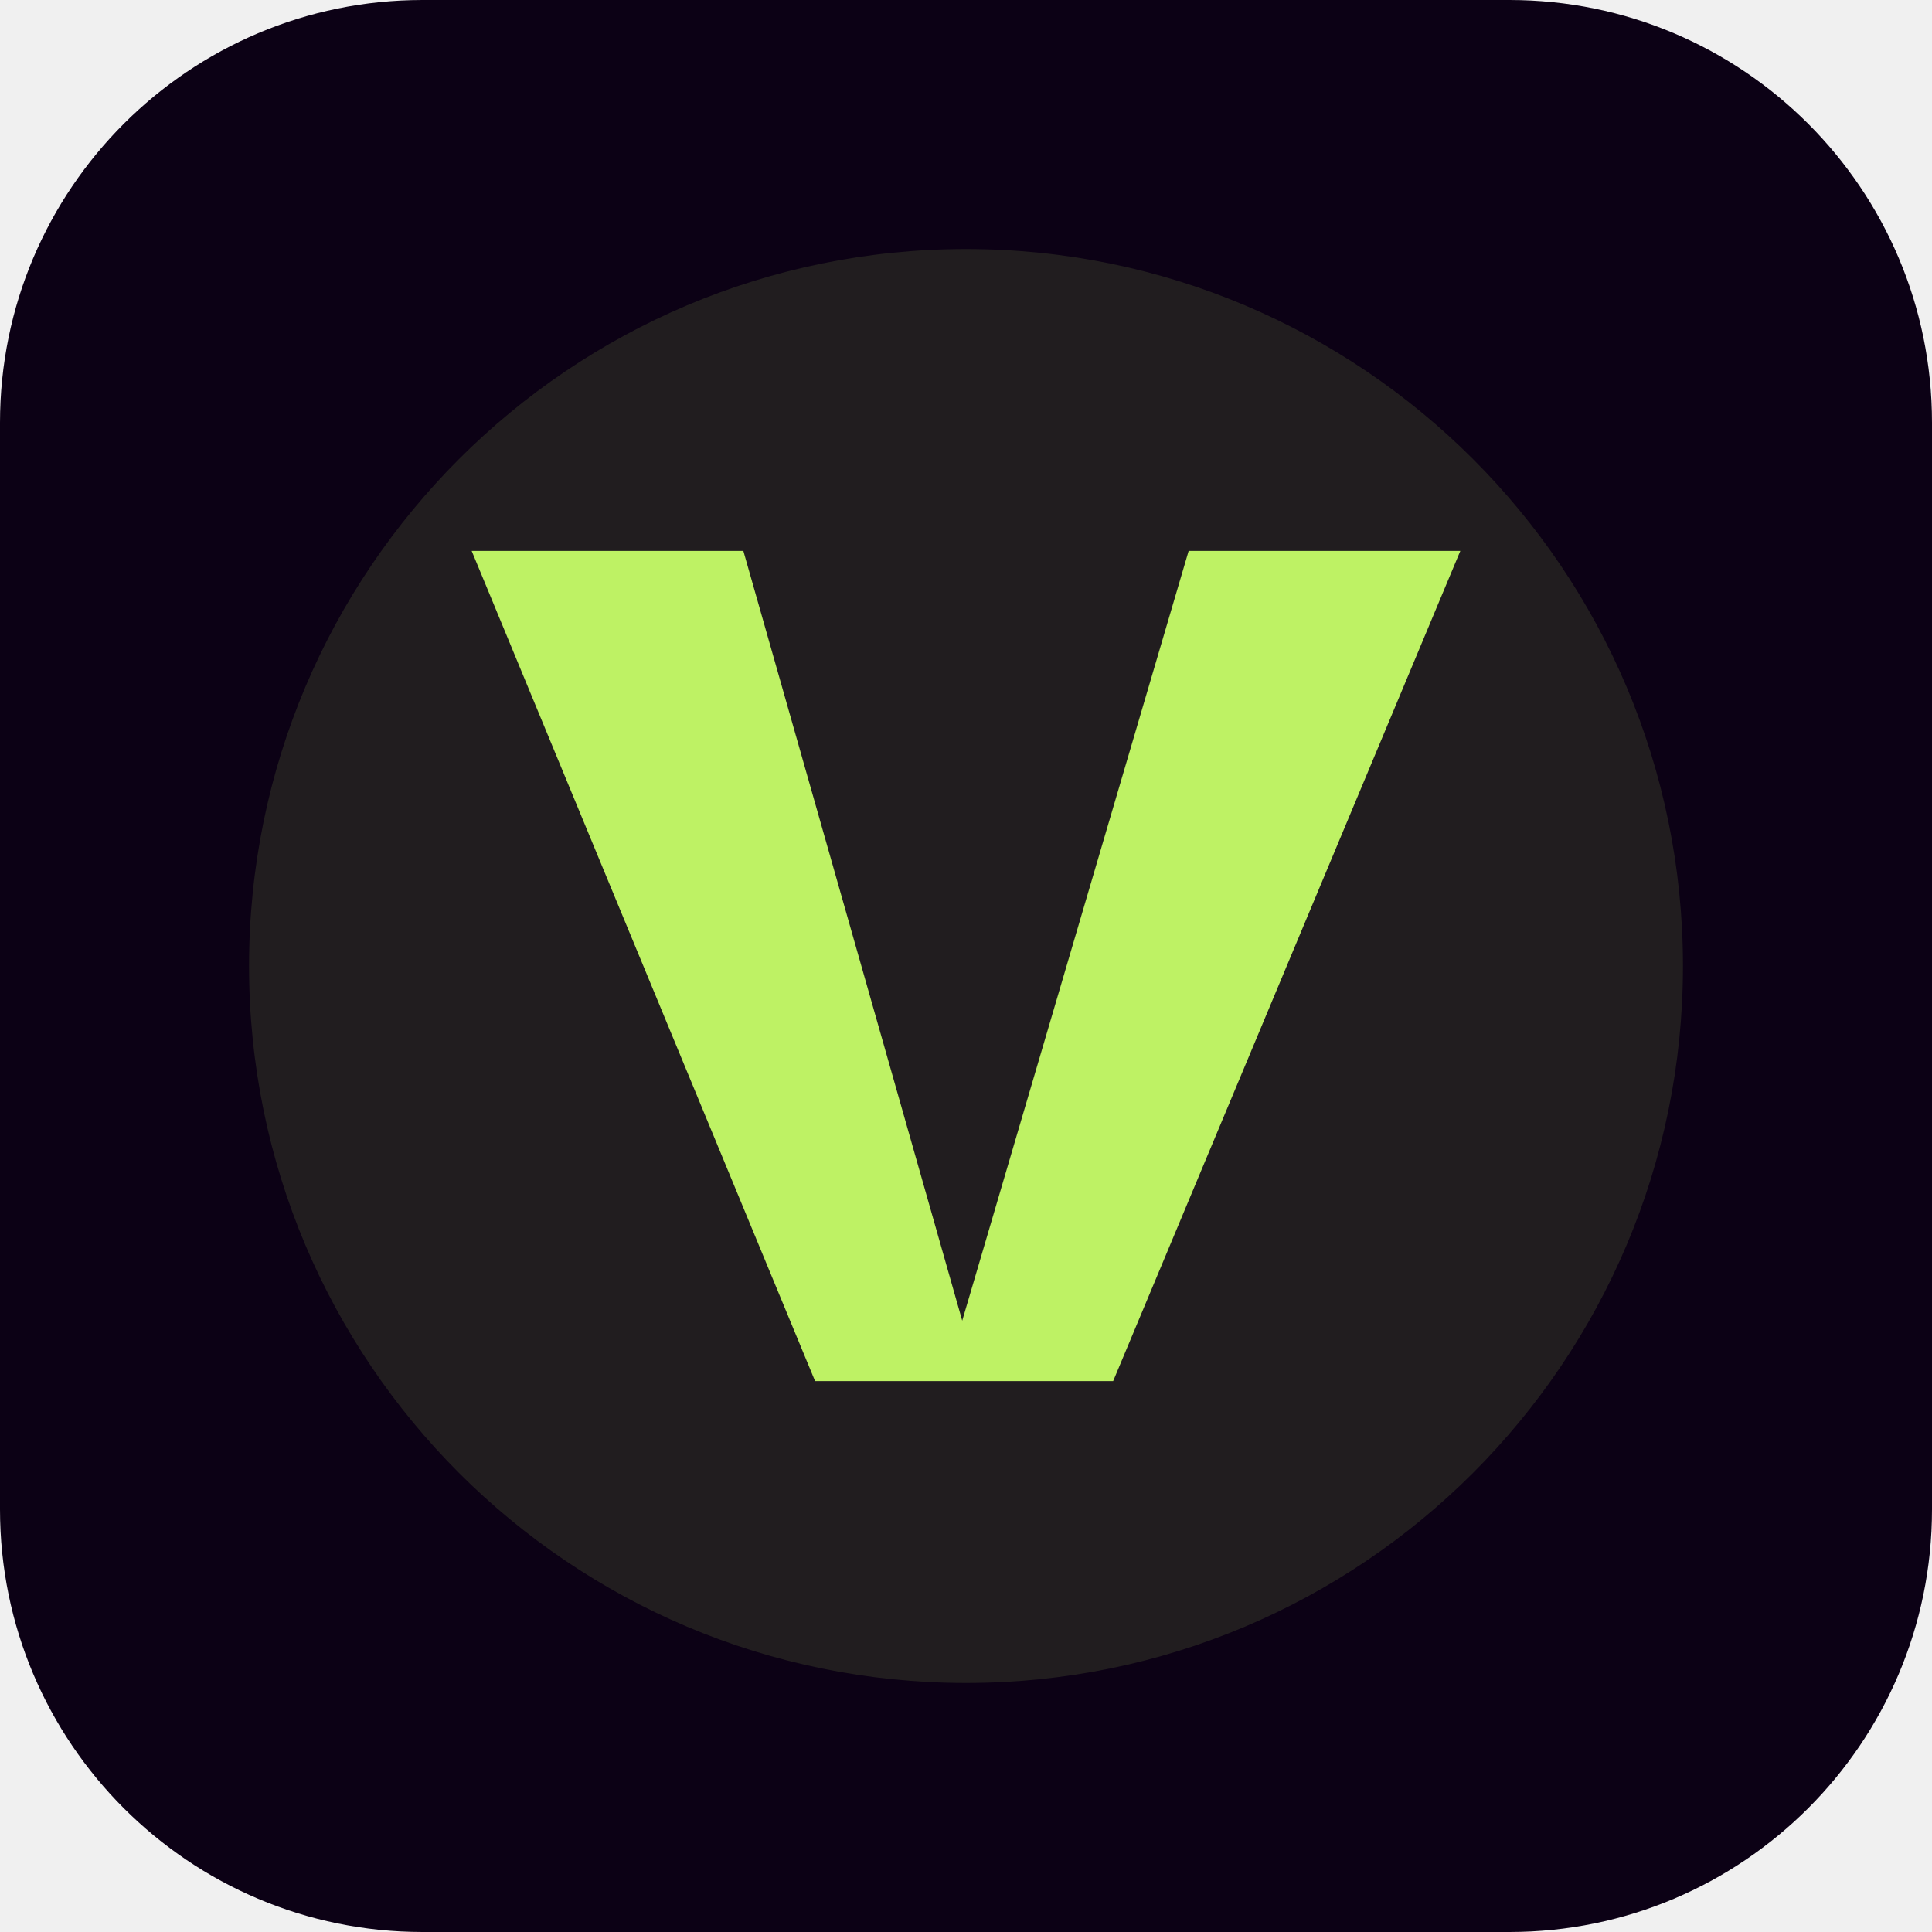
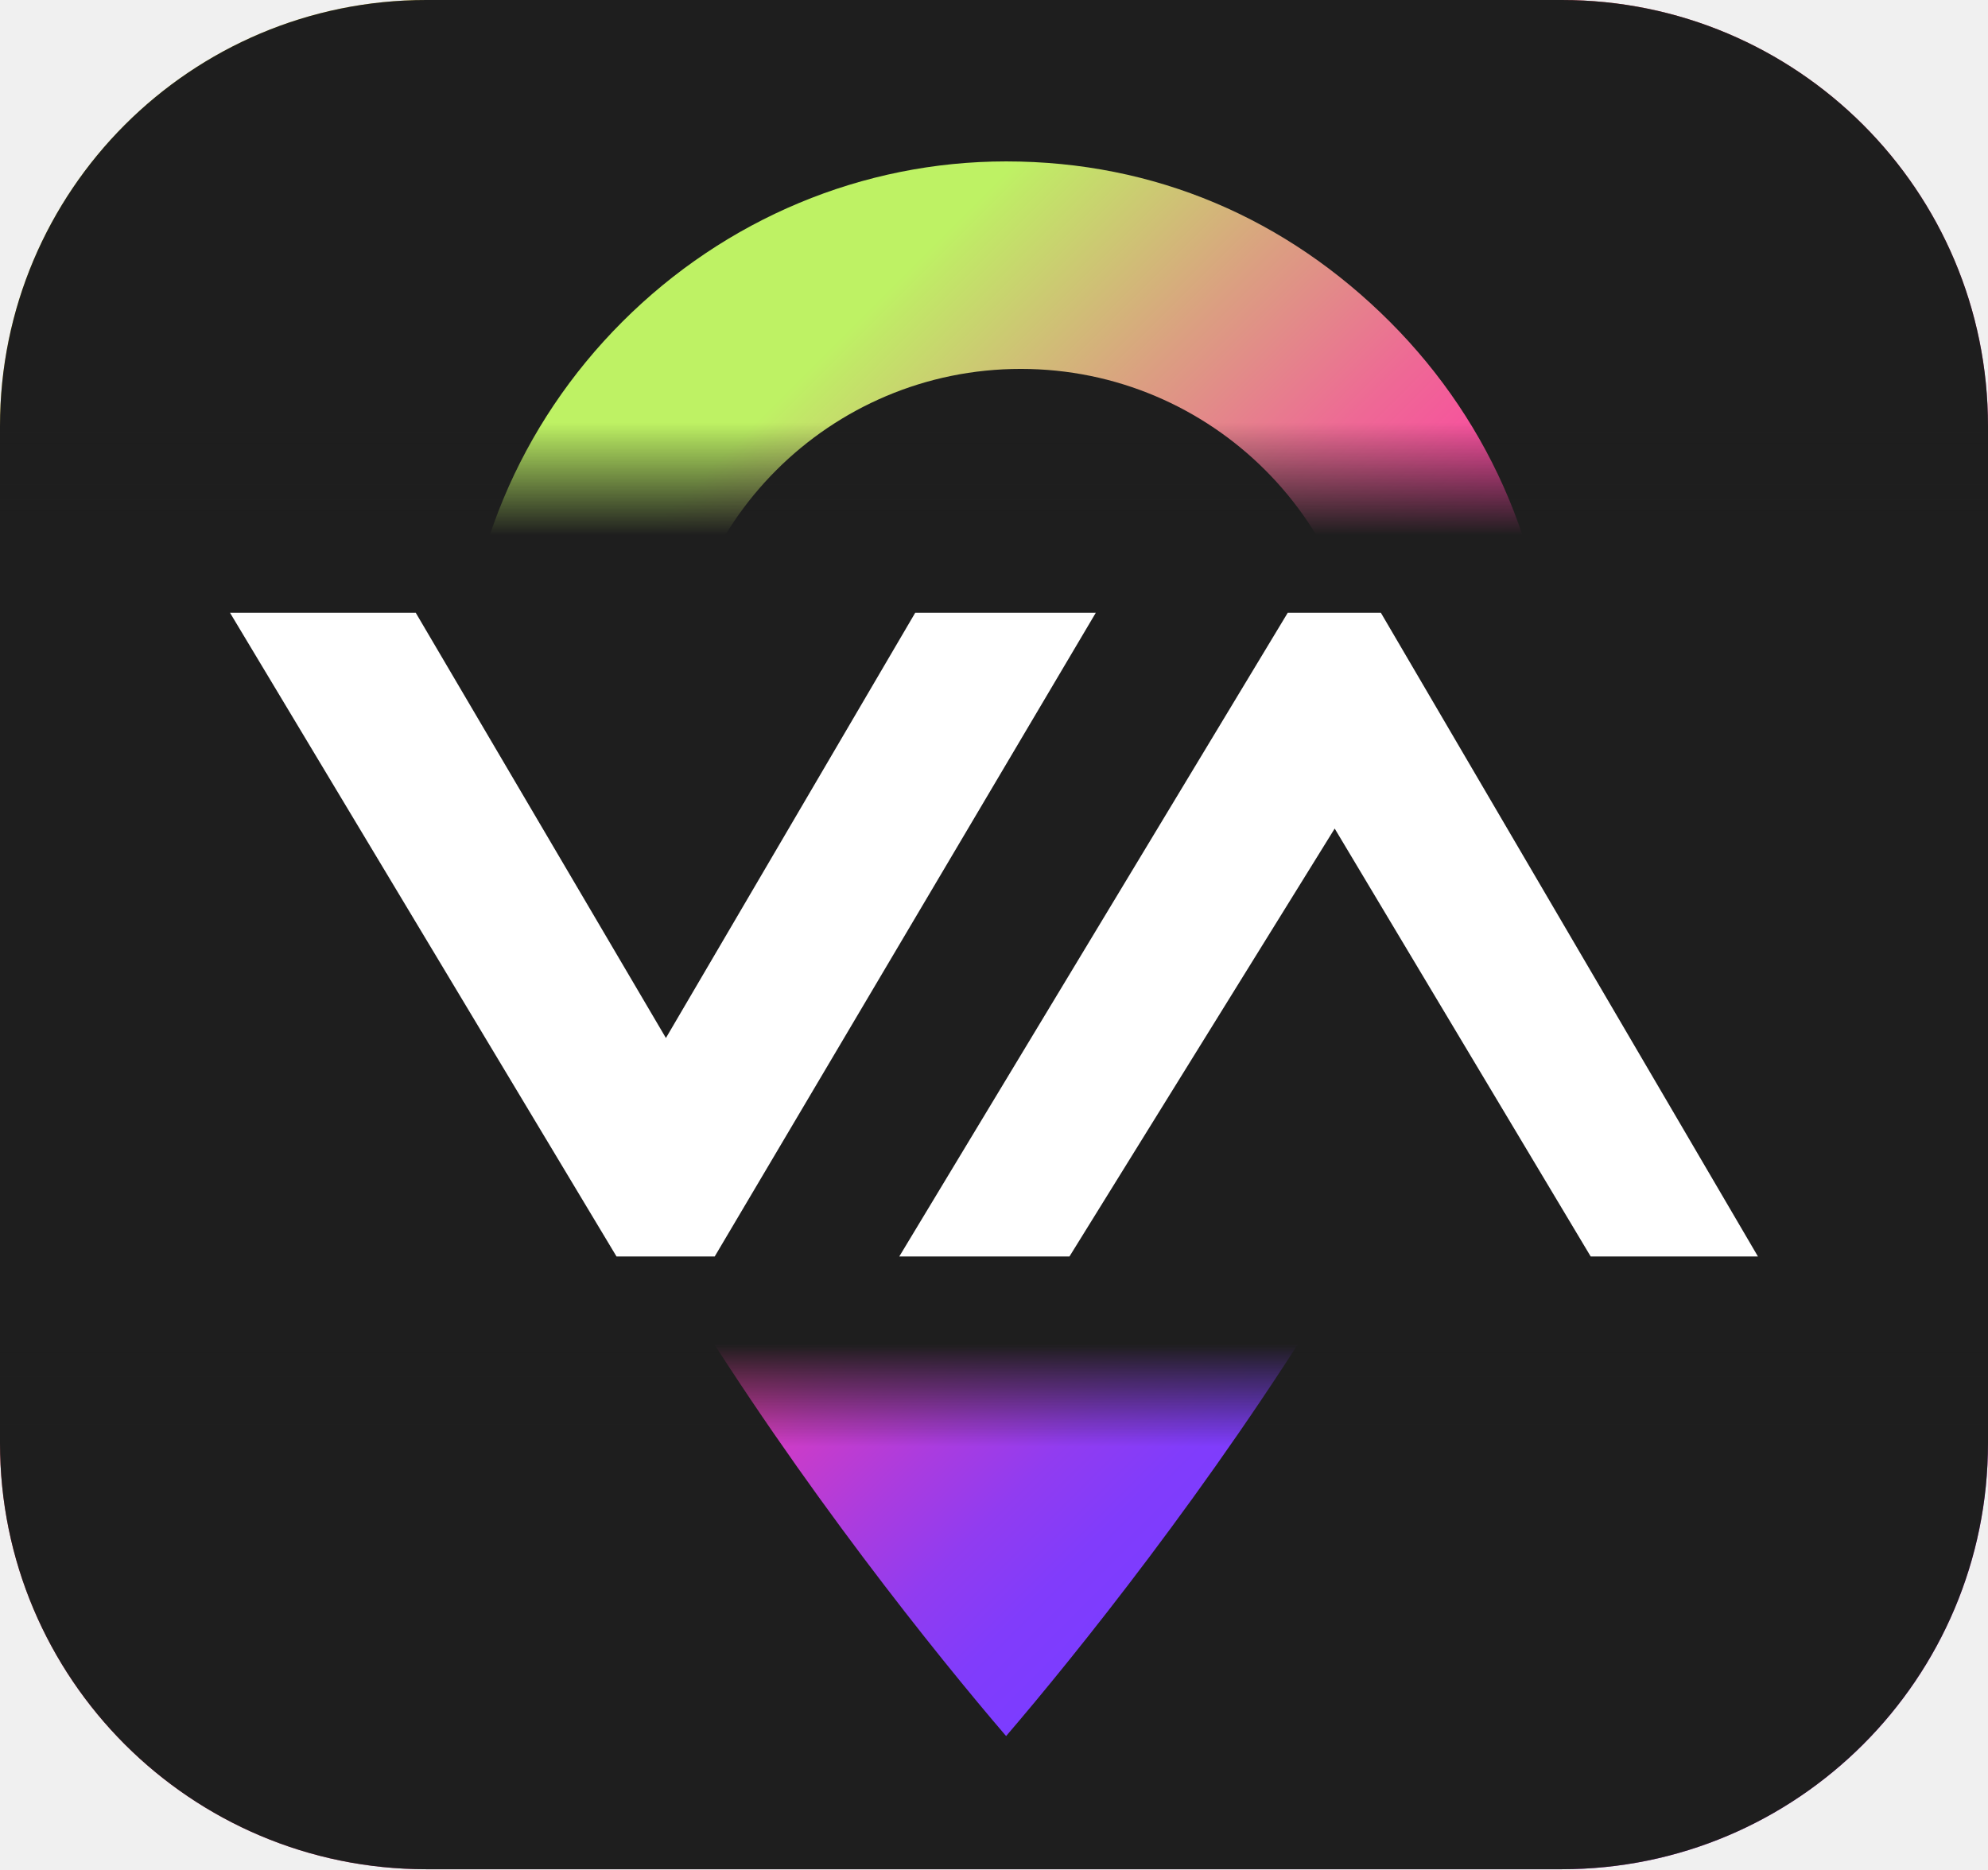
- <svg xmlns="http://www.w3.org/2000/svg" viewBox="0 0 512 512" role="img" aria-label="VAIVIA">
-   <rect width="512" height="512" rx="112" fill="#0c0115" />
-   <circle cx="256" cy="256" r="190" fill="#bef264" opacity="0.12" />
-   <path d="M125 146h72l58 204 60-204h72L295 366h-79L125 146z" fill="#bef264" />
+ <svg xmlns="http://www.w3.org/2000/svg" id="Layer_2" data-name="Layer 2" viewBox="0 0 458.85 431.51">
+   <defs>
+     <style>
+       .cls-1 {
+         fill: url(#linear-gradient-3);
+       }
+ 
+       .cls-2 {
+         fill: url(#linear-gradient-2);
+       }
+ 
+       .cls-3 {
+         fill: url(#linear-gradient);
+       }
+ 
+       .cls-4 {
+         fill: #1e1e1e;
+       }
+ 
+       .cls-5 {
+         fill: #fff;
+       }
+     </style>
+     <linearGradient id="linear-gradient" x1="35.65" y1="21.98" x2="423.2" y2="409.53" gradientUnits="userSpaceOnUse">
+       <stop offset="0" stop-color="#e6e54c" />
+       <stop offset=".16" stop-color="#e79250" />
+       <stop offset=".28" stop-color="#e85a54" />
+       <stop offset="1" stop-color="#cb38d7" />
+     </linearGradient>
+     <linearGradient id="linear-gradient-2" x1="128.45" y1="89.48" x2="335.98" y2="297.01" gradientUnits="userSpaceOnUse">
+       <stop offset=".13" stop-color="#bef264" />
+       <stop offset=".15" stop-color="#c1e867" />
+       <stop offset=".32" stop-color="#db9f81" />
+       <stop offset=".46" stop-color="#ee6995" />
+       <stop offset=".57" stop-color="#fa48a1" />
+       <stop offset=".62" stop-color="#ff3ca6" />
+       <stop offset=".63" stop-color="#fc3ca7" />
+       <stop offset=".71" stop-color="#ce3cc6" />
+       <stop offset=".8" stop-color="#aa3cdf" />
+       <stop offset=".87" stop-color="#913cf0" />
+       <stop offset=".94" stop-color="#813cfb" />
+       <stop offset="1" stop-color="#7c3cff" />
+     </linearGradient>
+     <linearGradient id="linear-gradient-3" x1="229.42" y1="97.57" x2="229.42" y2="333.95" gradientUnits="userSpaceOnUse">
+       <stop offset="0" stop-color="#1e1e1e" stop-opacity="0" />
+       <stop offset=".11" stop-color="#1e1e1e" />
+       <stop offset=".9" stop-color="#1e1e1e" />
+       <stop offset="1" stop-color="#1e1e1e" stop-opacity="0" />
+     </linearGradient>
+   </defs>
+   <g id="Layer_3" data-name="Layer 3">
+     <g>
+       <rect class="cls-3" width="458.85" height="431.51" rx="98.38" ry="98.38" />
+       <rect class="cls-4" width="458.85" height="431.51" rx="98.38" ry="98.38" />
+       <g>
+         <path class="cls-2" d="M232.21,37.26c-33.05,0-64.77,13.22-88.56,37.01-23.79,23.79-37.01,55.52-37.01,88.56,0,81.96,93.85,200.92,125.58,237.94,31.72-37.01,125.58-155.98,125.58-237.94,0-33.05-13.22-64.77-37.01-88.56s-54.2-37.01-88.56-37.01Z" />
+         <circle class="cls-4" cx="235.61" cy="164.96" r="79.8" />
+       </g>
+       <rect class="cls-1" y="97.57" width="458.85" height="236.38" />
+       <g>
+         <path class="cls-5" d="M53.09,141.46h42.87l57.74,98.16,57.54-98.16h41.68l-87.96,148.6h-22.66L53.09,141.46Z" />
+         <path class="cls-5" d="M246.85,290.06h-39.29l89.66-148.6h21.5l87.03,148.6h-38.6l-59.09-98.79-61.22,98.79Z" />
+       </g>
+     </g>
+   </g>
</svg>
